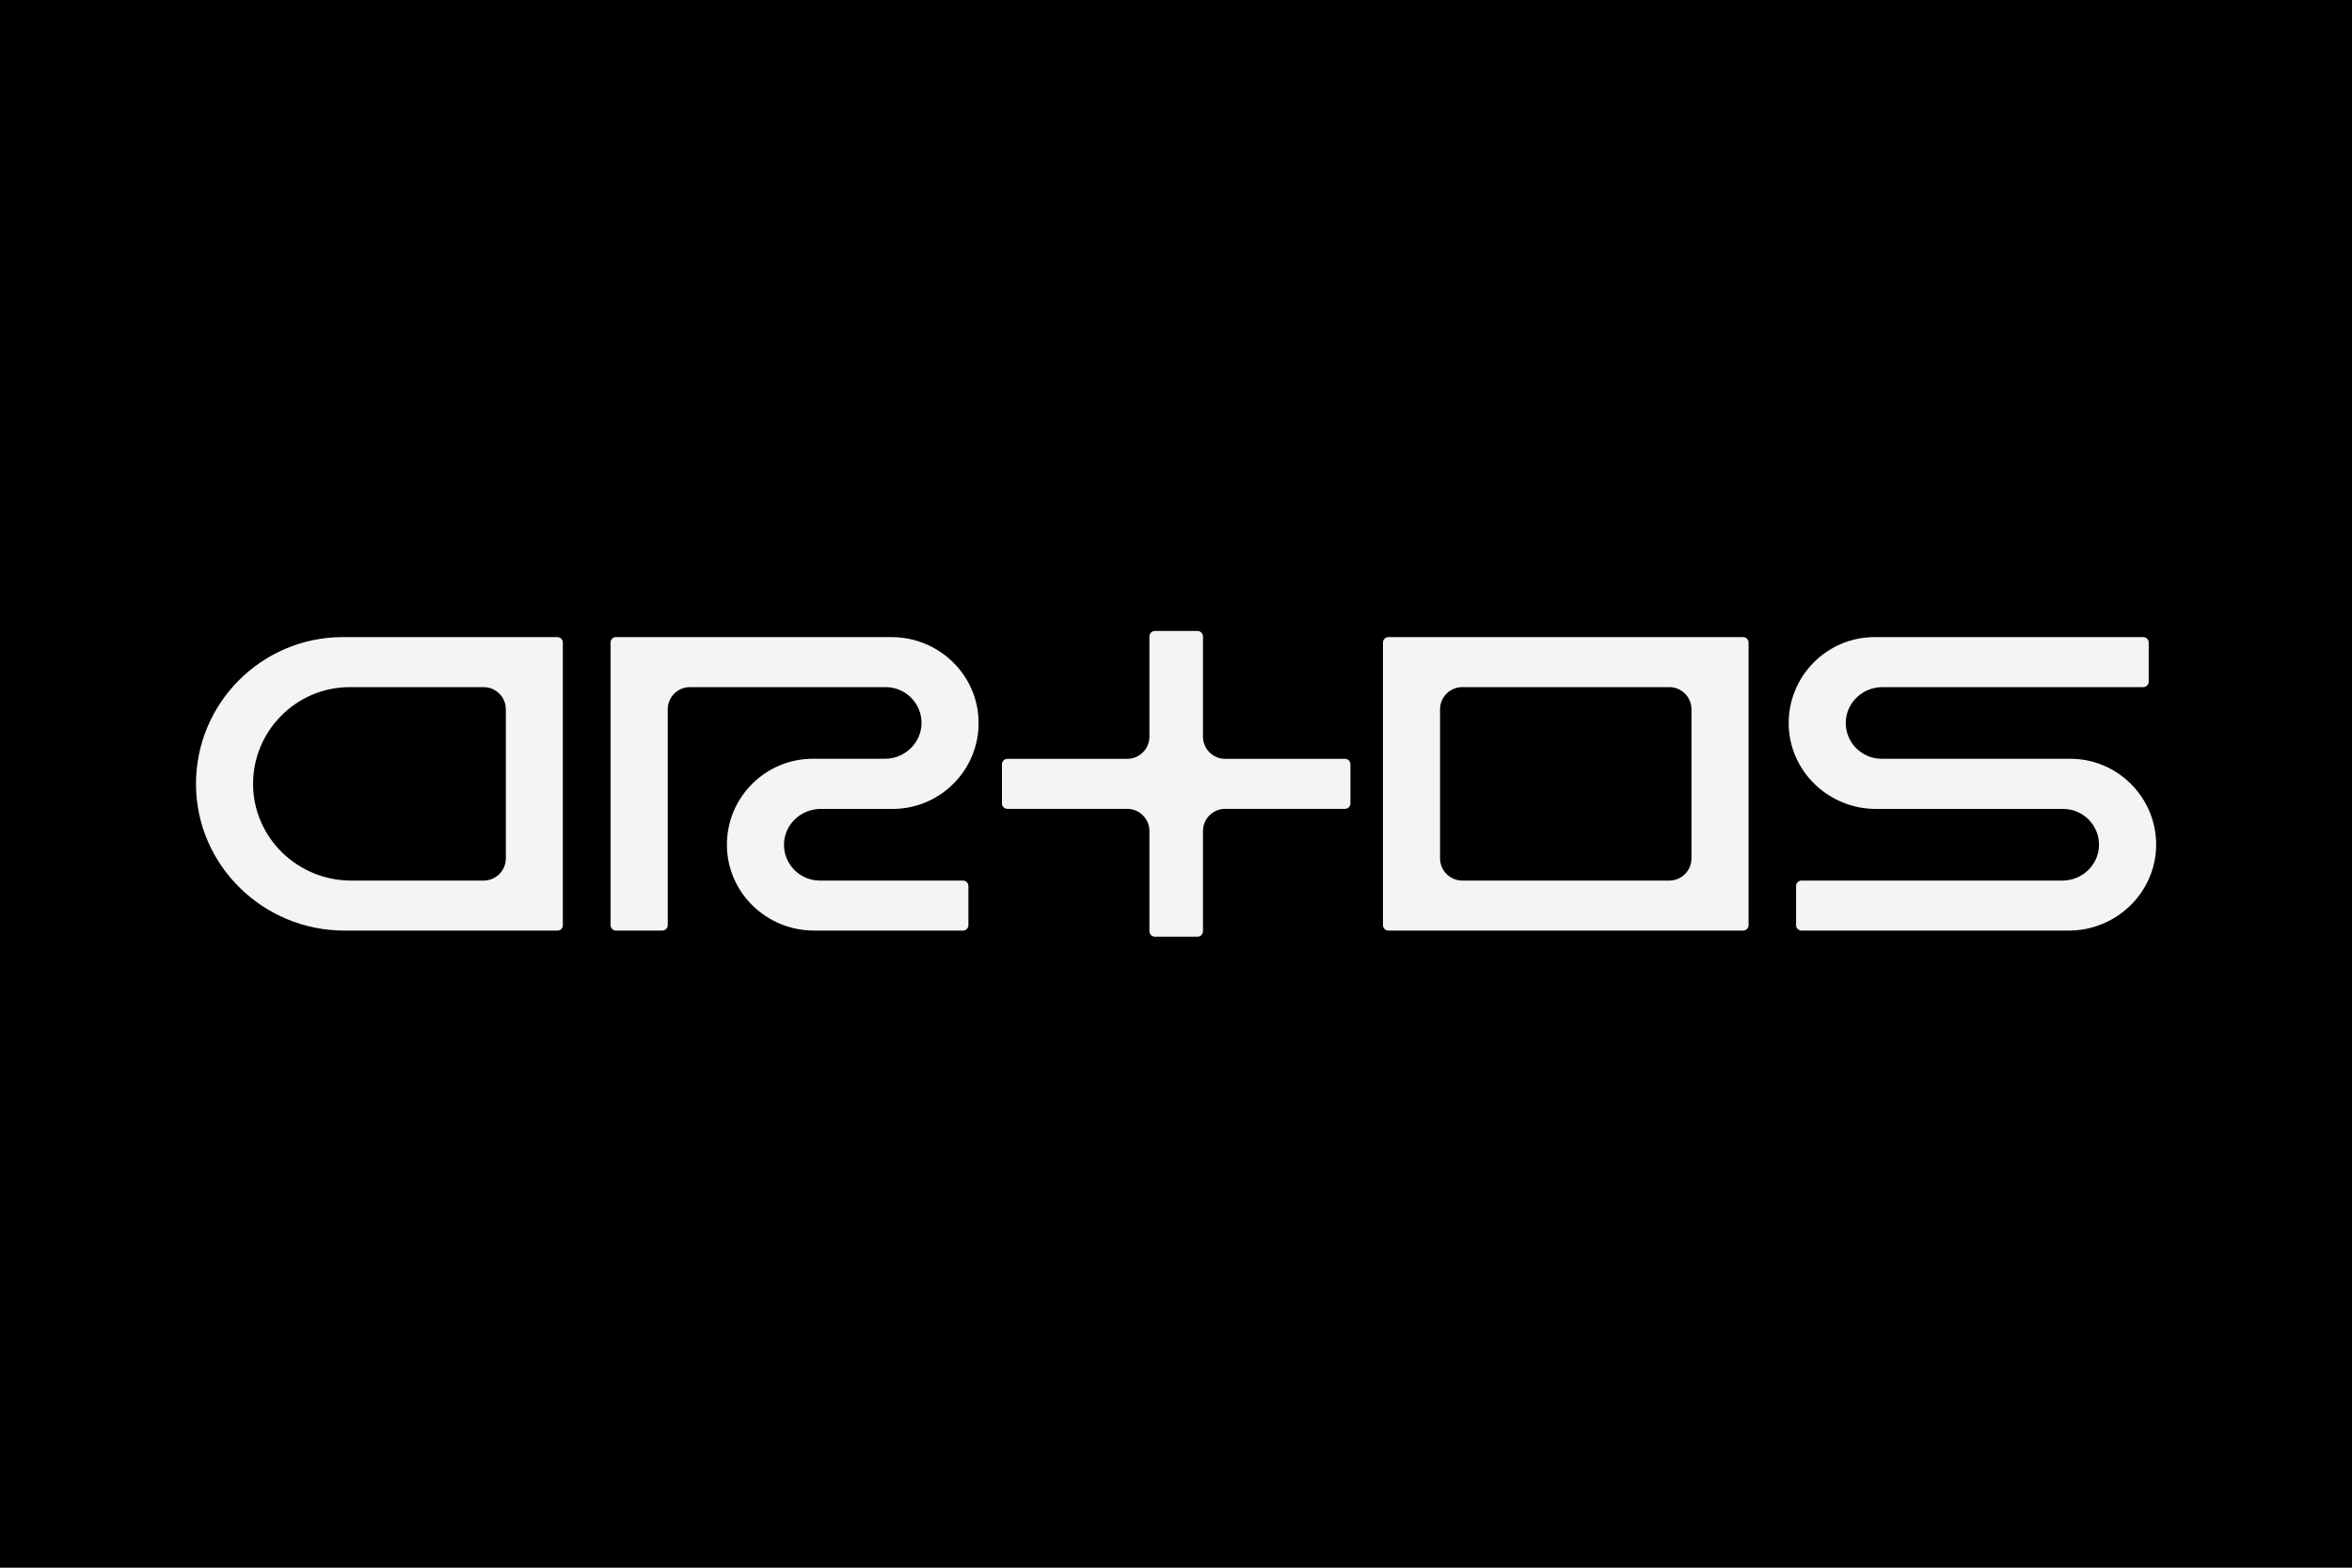
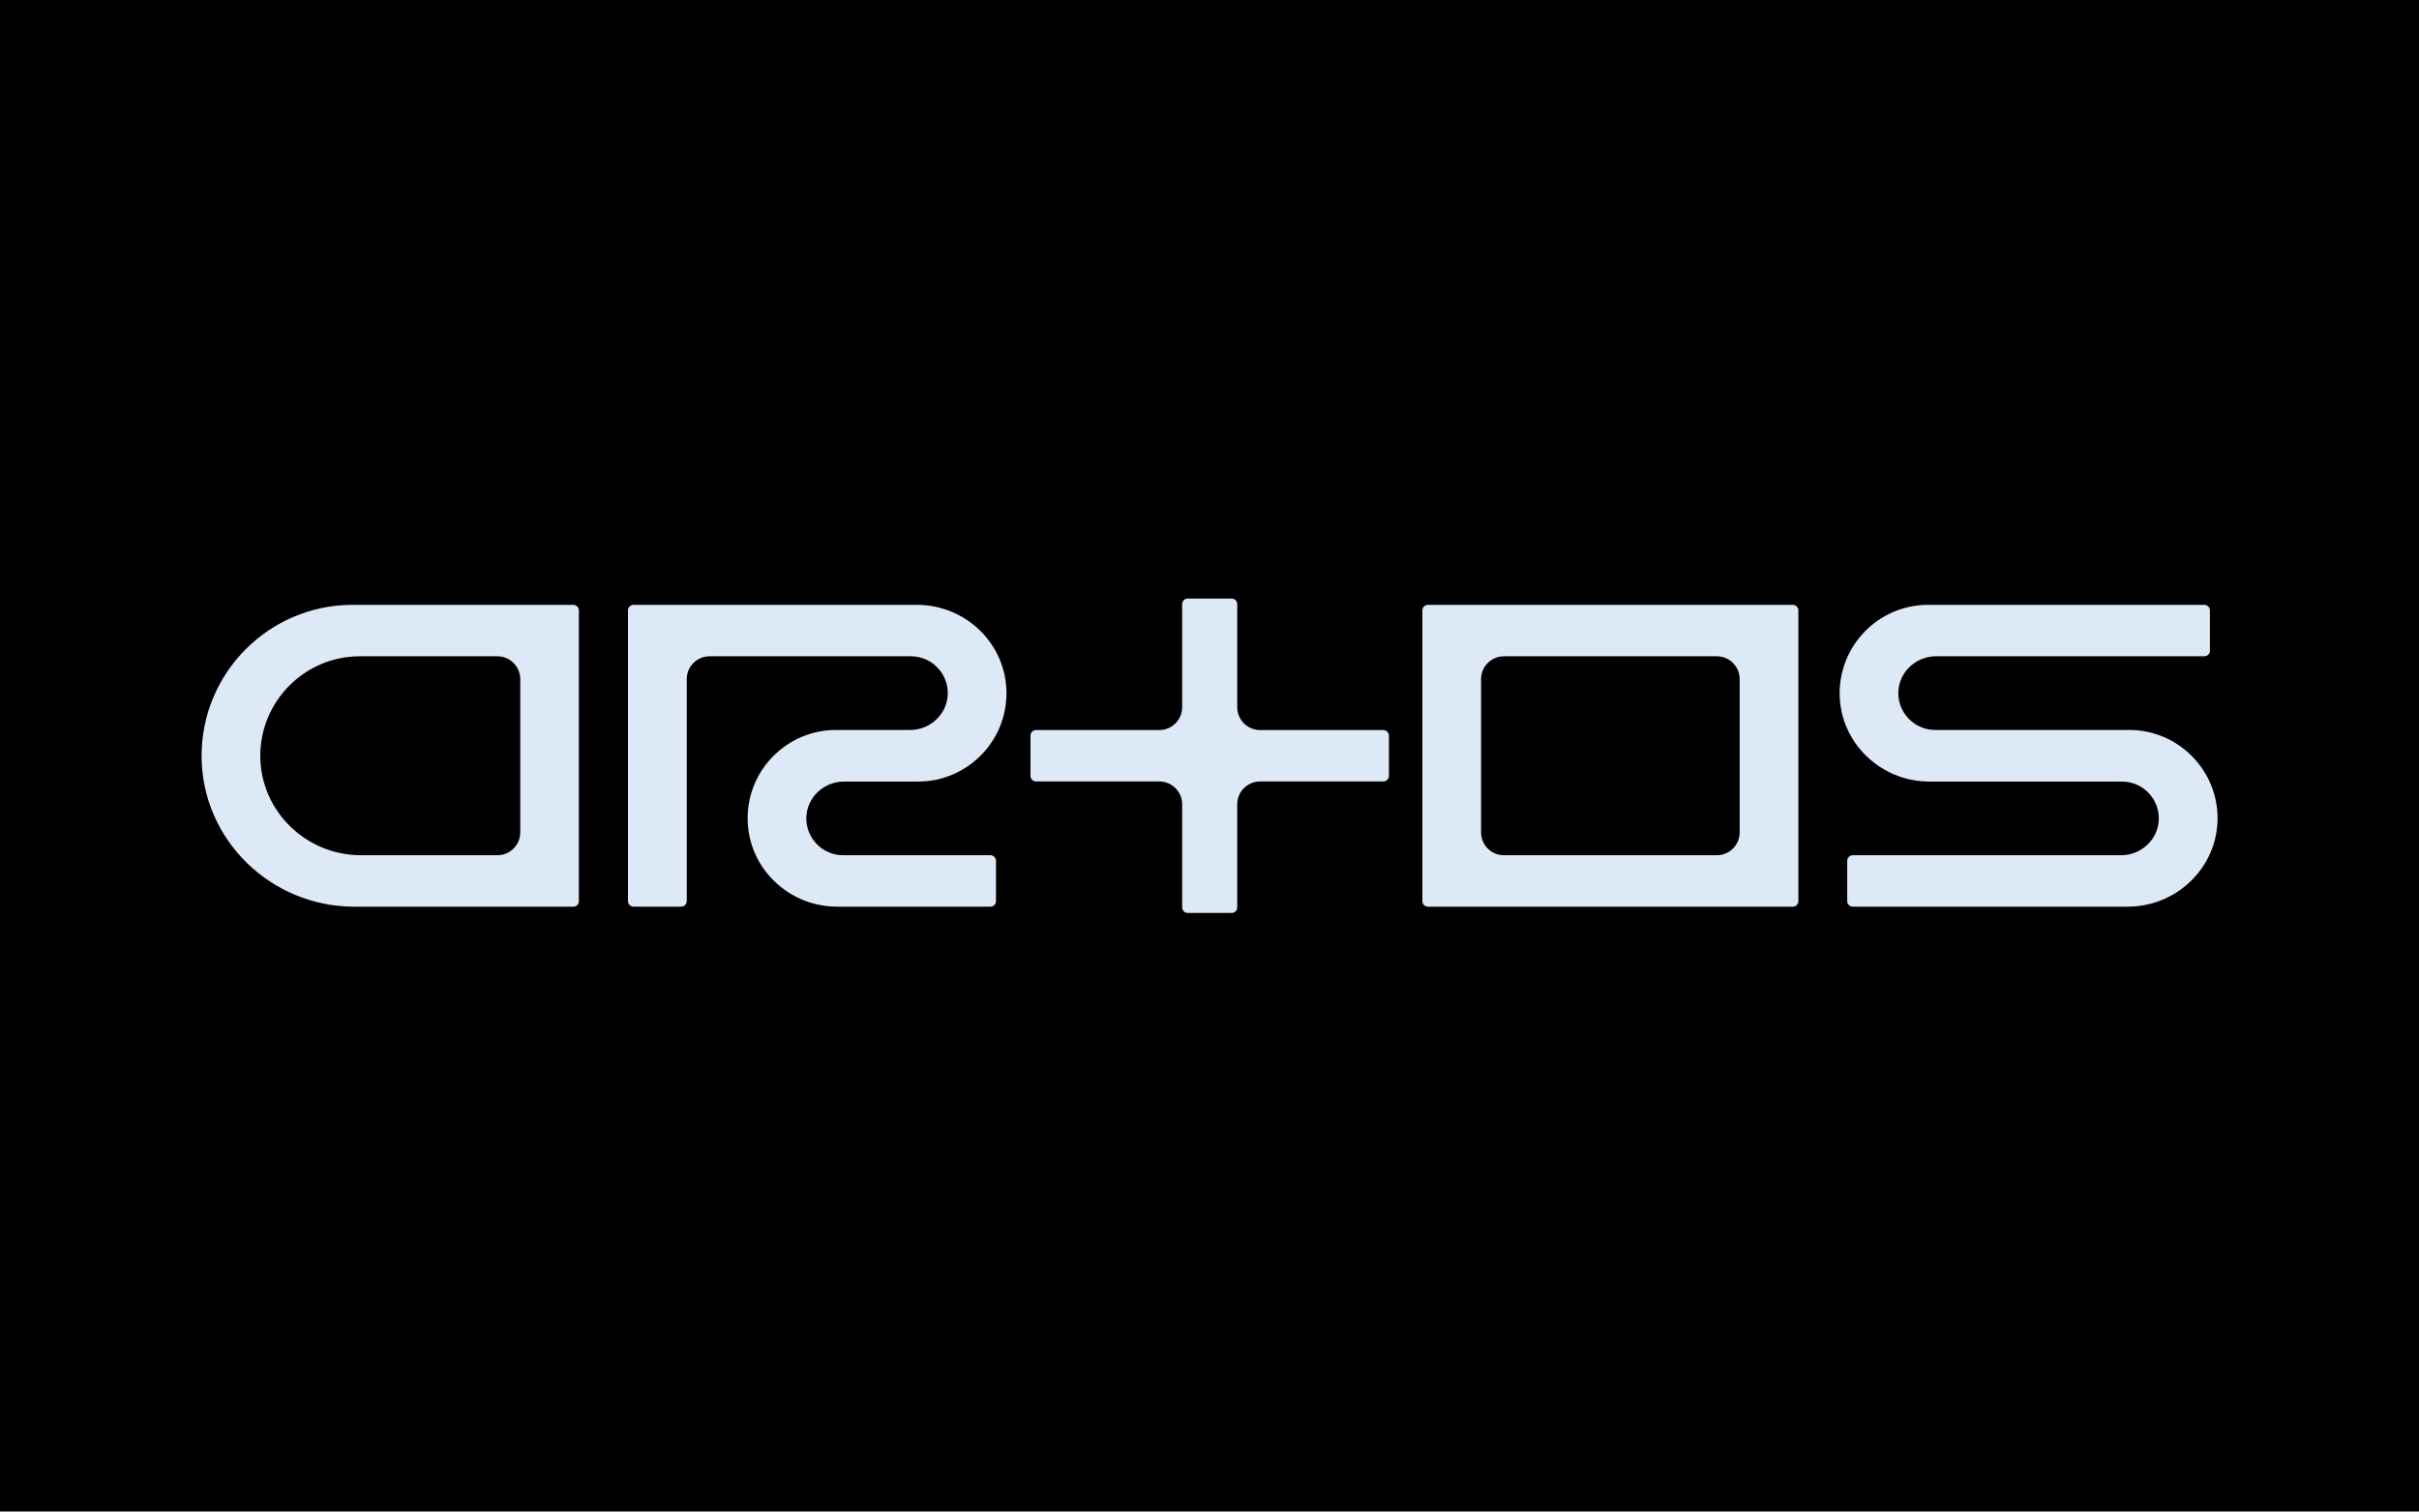
- <svg xmlns="http://www.w3.org/2000/svg" version="1.1" id="Layer_1" x="0px" y="0px" viewBox="0 0 3000 2000" style="enable-background:new 0 0 3000 2000;" xml:space="preserve">
+ <svg xmlns="http://www.w3.org/2000/svg" version="1.1" id="Layer_1" x="0px" y="0px" viewBox="0 0 3000 1875" style="enable-background:new 0 0 3000 1875;" xml:space="preserve">
  <style type="text/css">
- 	.st0{fill:#F3F4F4;}
+ 	.st0{fill:#DDE9F7;}
</style>
  <g>
-     <rect width="3000" height="2000" />
+     <rect width="3000" height="1875" />
  </g>
  <g>
    <g>
      <g>
-         <path class="st0" d="M2223.4,1187.2h-452.5c-3.8,0-6.9-3.1-6.9-6.9V819.7c0-3.8,3.1-6.9,6.9-6.9h452.5c3.8,0,6.9,3.1,6.9,6.9     v360.7C2230.3,1184.2,2227.2,1187.2,2223.4,1187.2z M1865.1,1123.4h264.1c15.6,0,28.3-12.7,28.3-28.3V904.9     c0-15.6-12.7-28.3-28.3-28.3h-264.1c-15.6,0-28.3,12.7-28.3,28.3v190.1C1836.8,1110.7,1849.5,1123.4,1865.1,1123.4z" />
+         <g>
+           <path class="st0" d="M2223.4,1124.7h-452.5c-3.8,0-6.9-3.1-6.9-6.9V757.2c0-3.8,3.1-6.9,6.9-6.9h452.5c3.8,0,6.9,3.1,6.9,6.9      v360.7C2230.3,1121.7,2227.2,1124.7,2223.4,1124.7z M1865.1,1060.9h264.1c15.6,0,28.3-12.7,28.3-28.3V842.4      c0-15.6-12.7-28.3-28.3-28.3h-264.1c-15.6,0-28.3,12.7-28.3,28.3v190.1C1836.8,1048.2,1849.5,1060.9,1865.1,1060.9z" />
+         </g>
      </g>
-     </g>
-     <g>
      <g>
-         <path class="st0" d="M711.1,1187.2H439.3c-103.3,0-188.7-82.8-189.3-186.1c-0.6-103.7,83.6-188.3,187.2-188.3h273.8     c3.8,0,6.9,3.1,6.9,6.9v360.7C718,1184.2,714.9,1187.2,711.1,1187.2z M446.2,876.6c-68.4,0-124,56-123.4,124.6     c0.7,67.9,57,122.2,125,122.2h169.1c15.6,0,28.3-12.7,28.3-28.3V904.9c0-15.6-12.7-28.3-28.3-28.3H446.2z" />
+         <g>
+           <path class="st0" d="M711.1,1124.7H439.3c-103.3,0-188.7-82.8-189.3-186.1c-0.6-103.7,83.6-188.3,187.2-188.3h273.8      c3.8,0,6.9,3.1,6.9,6.9v360.7C718,1121.7,714.9,1124.7,711.1,1124.7z M446.2,814.1c-68.4,0-124,56-123.4,124.6      c0.7,67.9,57,122.2,125,122.2h169.1c15.6,0,28.3-12.7,28.3-28.3V842.4c0-15.6-12.7-28.3-28.3-28.3H446.2z" />
+         </g>
      </g>
-     </g>
-     <g>
      <g>
-         <path class="st0" d="M2638.8,1187.2h-341c-3.8,0-6.9-3.1-6.9-6.9v-50c0-3.8,3.1-6.9,6.9-6.9h332.8c24.9,0,45.9-19.5,46.7-44.3     c0.8-25.8-20-47.1-45.7-47.1h-238.9c-60.1,0-110.3-47.8-111.2-107.9c-0.9-61.2,48.6-111.3,109.6-111.3h342.7     c3.8,0,6.9,3.1,6.9,6.9v50c0,3.8-3.1,6.9-6.9,6.9h-332.8c-24.9,0-45.9,19.5-46.7,44.3c-0.8,25.8,20,47.1,45.7,47.1h240.6     c61,0,110.5,50.1,109.6,111.3C2749.1,1139.5,2698.9,1187.2,2638.8,1187.2z" />
+         <g>
+           <path class="st0" d="M2638.8,1124.7h-341c-3.8,0-6.9-3.1-6.9-6.9v-50c0-3.8,3.1-6.9,6.9-6.9h332.8c24.9,0,45.9-19.5,46.7-44.3      c0.8-25.8-20-47.1-45.7-47.1l-238.9,0c-60.1,0-110.3-47.8-111.2-107.9c-0.9-61.2,48.6-111.3,109.6-111.3h342.7      c3.8,0,6.9,3.1,6.9,6.9v50c0,3.8-3.1,6.9-6.9,6.9h-332.8c-24.9,0-45.9,19.5-46.7,44.3c-0.8,25.8,20,47.1,45.7,47.1h240.6      c61,0,110.5,50.1,109.6,111.3C2749.1,1077,2698.9,1124.7,2638.8,1124.7z" />
+         </g>
      </g>
-     </g>
-     <g>
      <g>
-         <path class="st0" d="M844.7,1187.2h-59c-3.8,0-6.9-3.1-6.9-6.9V819.7c0-3.8,3.1-6.9,6.9-6.9h351.5c60.4,0,110.5,48.2,111,108.6     c0.6,60.9-48.8,110.6-109.6,110.6h-91.9c-24.9,0-45.9,19.5-46.7,44.3c-0.8,25.8,20,47.1,45.7,47.1h182.6c3.8,0,6.9,3.1,6.9,6.9     v50c0,3.8-3.1,6.9-6.9,6.9h-190.1c-60.4,0-110.5-48.2-111-108.6c-0.6-60.9,48.8-110.6,109.6-110.6h91.9     c24.9,0,45.9-19.5,46.7-44.3c0.8-25.8-20-47.1-45.7-47.1H880c-15.6,0-28.3,12.7-28.3,28.3v275.4     C851.7,1184.2,848.6,1187.2,844.7,1187.2z" />
+         <g>
+           <path class="st0" d="M844.7,1124.7h-59c-3.8,0-6.9-3.1-6.9-6.9V757.2c0-3.8,3.1-6.9,6.9-6.9h351.5c60.4,0,110.5,48.2,111,108.6      c0.6,60.9-48.8,110.6-109.6,110.6h-91.9c-24.9,0-45.9,19.5-46.7,44.3c-0.8,25.8,20,47.1,45.7,47.1h182.6c3.8,0,6.9,3.1,6.9,6.9      v50c0,3.8-3.1,6.9-6.9,6.9h-190.1c-60.4,0-110.5-48.2-111-108.6c-0.6-60.9,48.8-110.6,109.6-110.6h91.9      c24.9,0,45.9-19.5,46.7-44.3c0.8-25.8-20-47.1-45.7-47.1H880c-15.6,0-28.3,12.7-28.3,28.3v275.4      C851.7,1121.7,848.6,1124.7,844.7,1124.7z" />
+         </g>
      </g>
-     </g>
-     <g>
-       <path class="st0" d="M1715.6,968.1h-152.9c-15.6,0-28.3-12.7-28.3-28.3V811.9c0-3.8-3.1-6.9-6.9-6.9H1473c-3.8,0-6.9,3.1-6.9,6.9    v127.9c0,15.6-12.7,28.3-28.3,28.3h-152.9c-3.8,0-6.9,3.1-6.9,6.9v50c0,3.8,3.1,6.9,6.9,6.9h152.9c15.6,0,28.3,12.7,28.3,28.3    v127.9c0,3.8,3.1,6.9,6.9,6.9h54.5c3.8,0,6.9-3.1,6.9-6.9v-127.9c0-15.6,12.7-28.3,28.3-28.3h152.9c3.8,0,6.9-3.1,6.9-6.9v-50    C1722.5,971.2,1719.4,968.1,1715.6,968.1z" />
+       <g>
+         <path class="st0" d="M1715.6,905.6h-152.9c-15.6,0-28.3-12.7-28.3-28.3V749.4c0-3.8-3.1-6.9-6.9-6.9H1473c-3.8,0-6.9,3.1-6.9,6.9     v127.9c0,15.6-12.7,28.3-28.3,28.3h-152.9c-3.8,0-6.9,3.1-6.9,6.9v50c0,3.8,3.1,6.9,6.9,6.9h152.9c15.6,0,28.3,12.7,28.3,28.3     v127.9c0,3.8,3.1,6.9,6.9,6.9h54.5c3.8,0,6.9-3.1,6.9-6.9V997.7c0-15.6,12.7-28.3,28.3-28.3h152.9c3.8,0,6.9-3.1,6.9-6.9v-50     C1722.5,908.7,1719.4,905.6,1715.6,905.6z" />
+       </g>
    </g>
  </g>
</svg>
